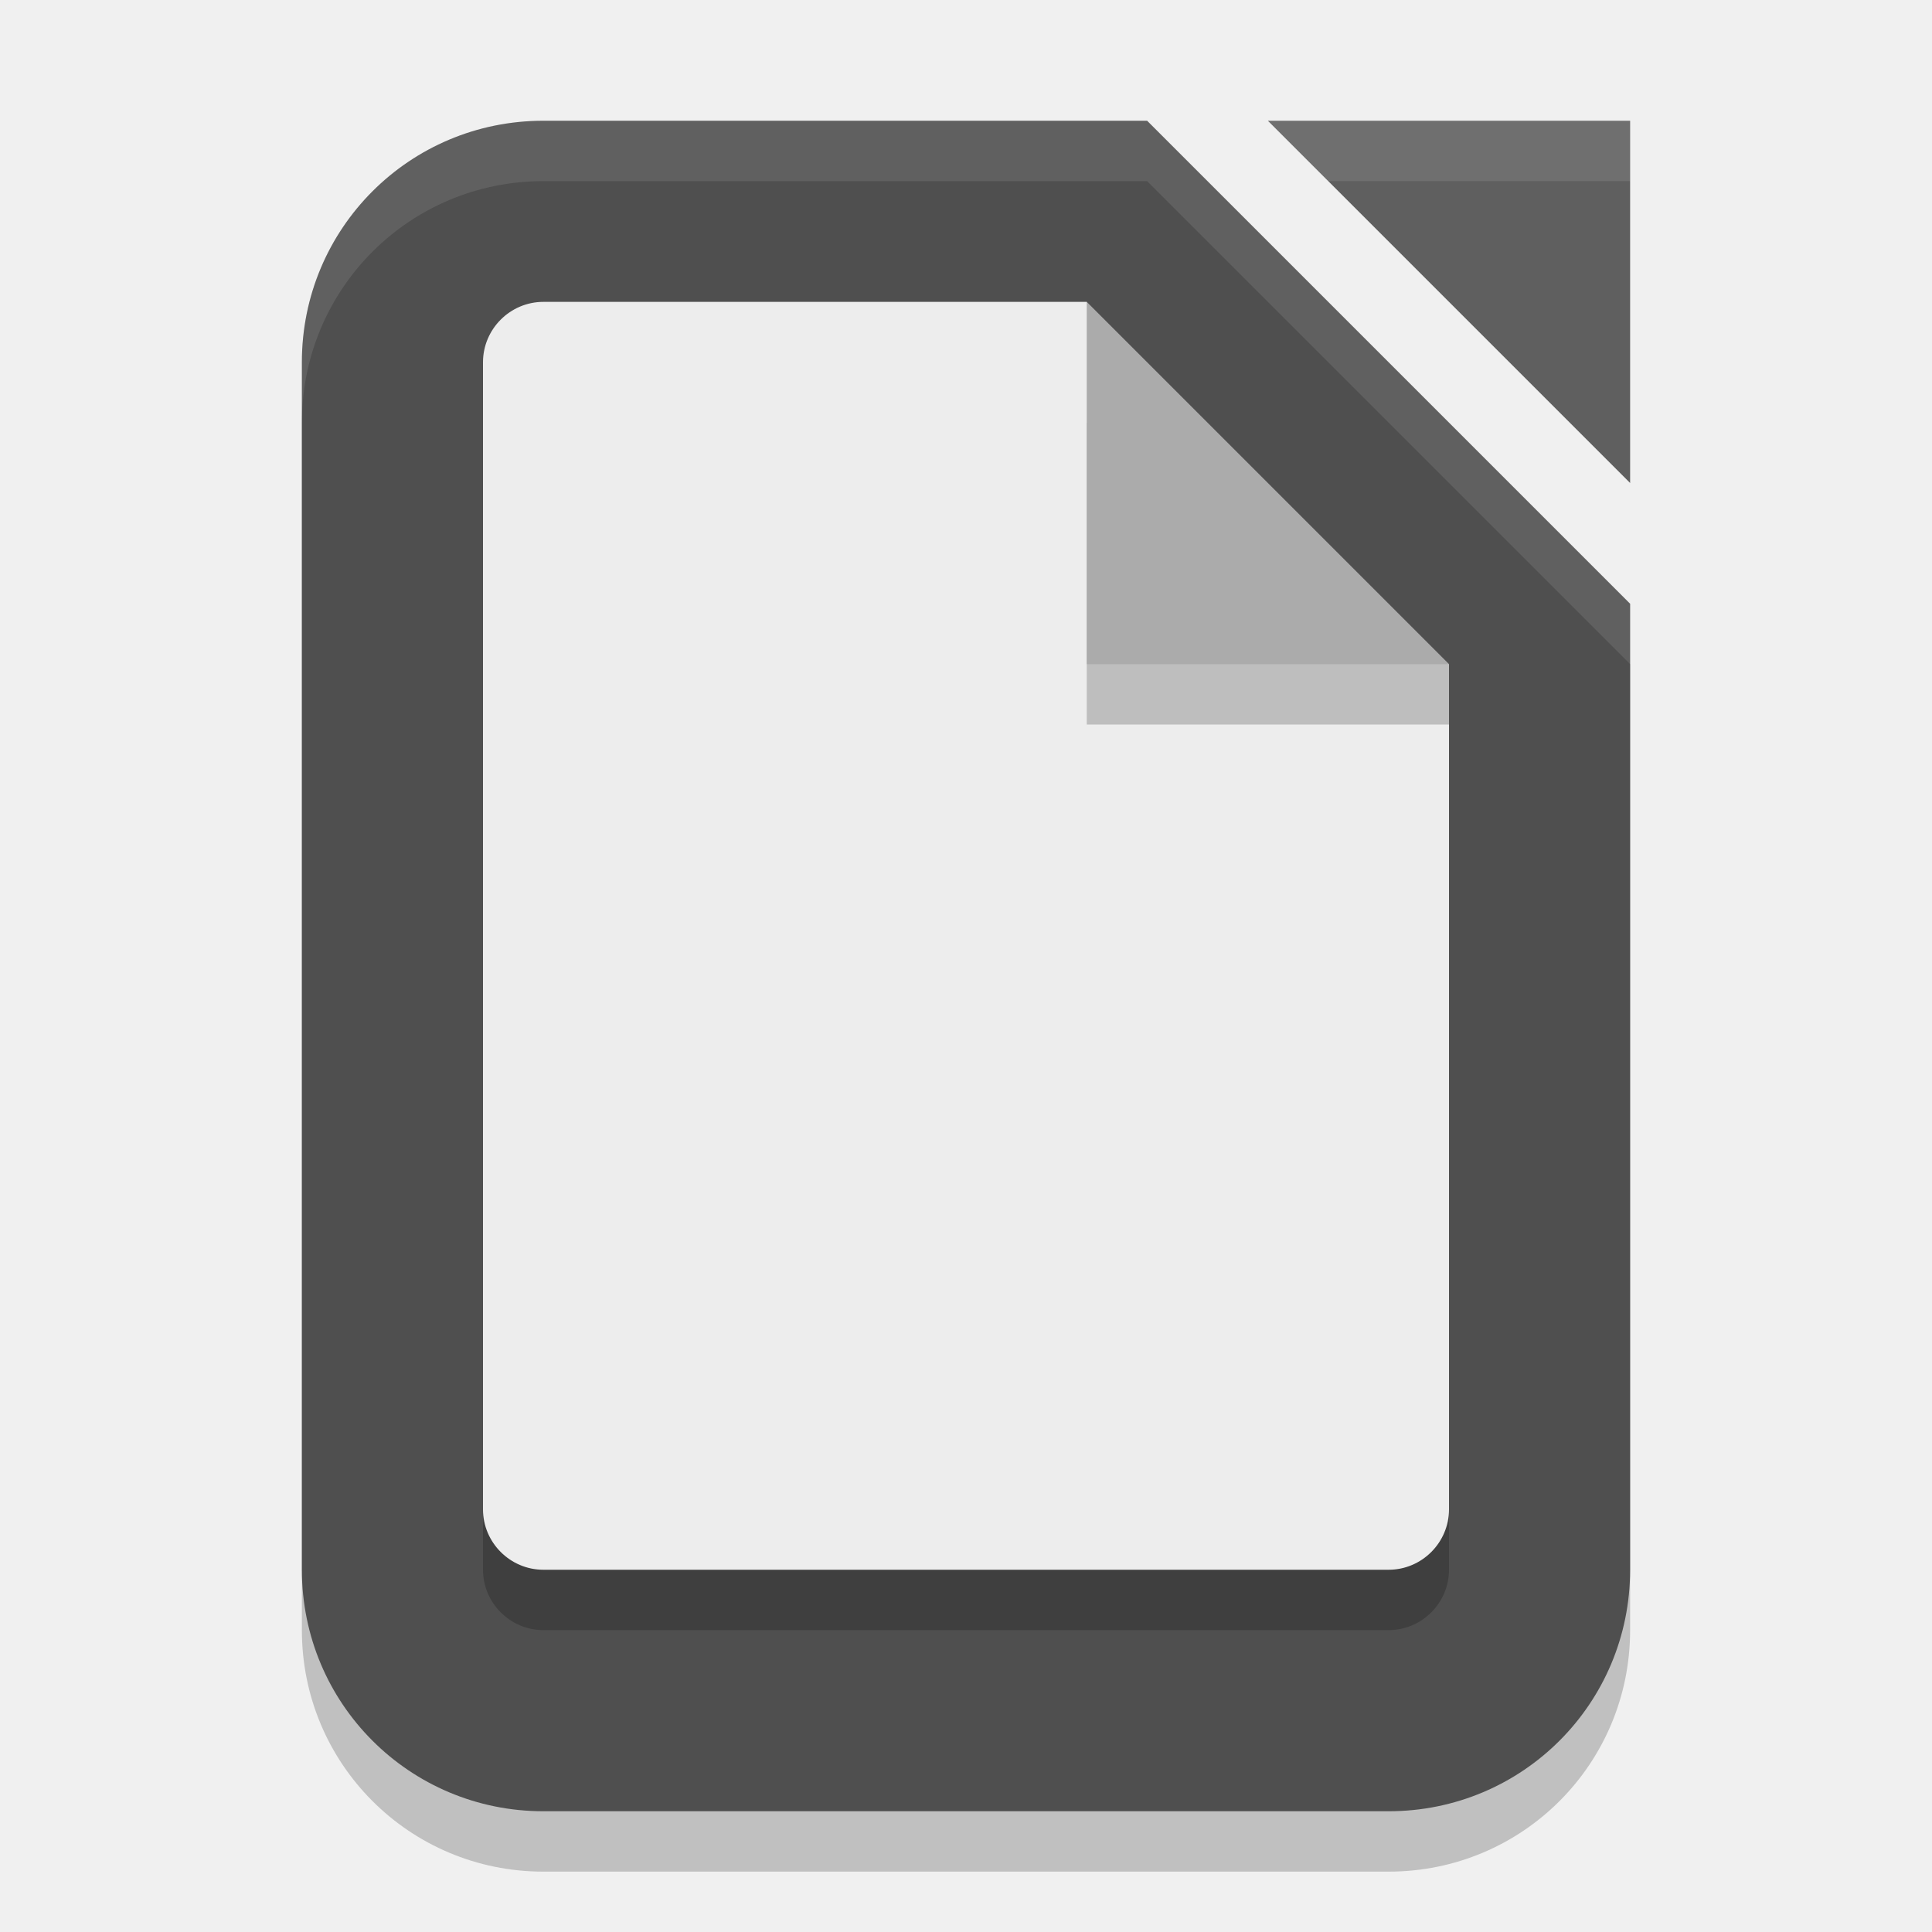
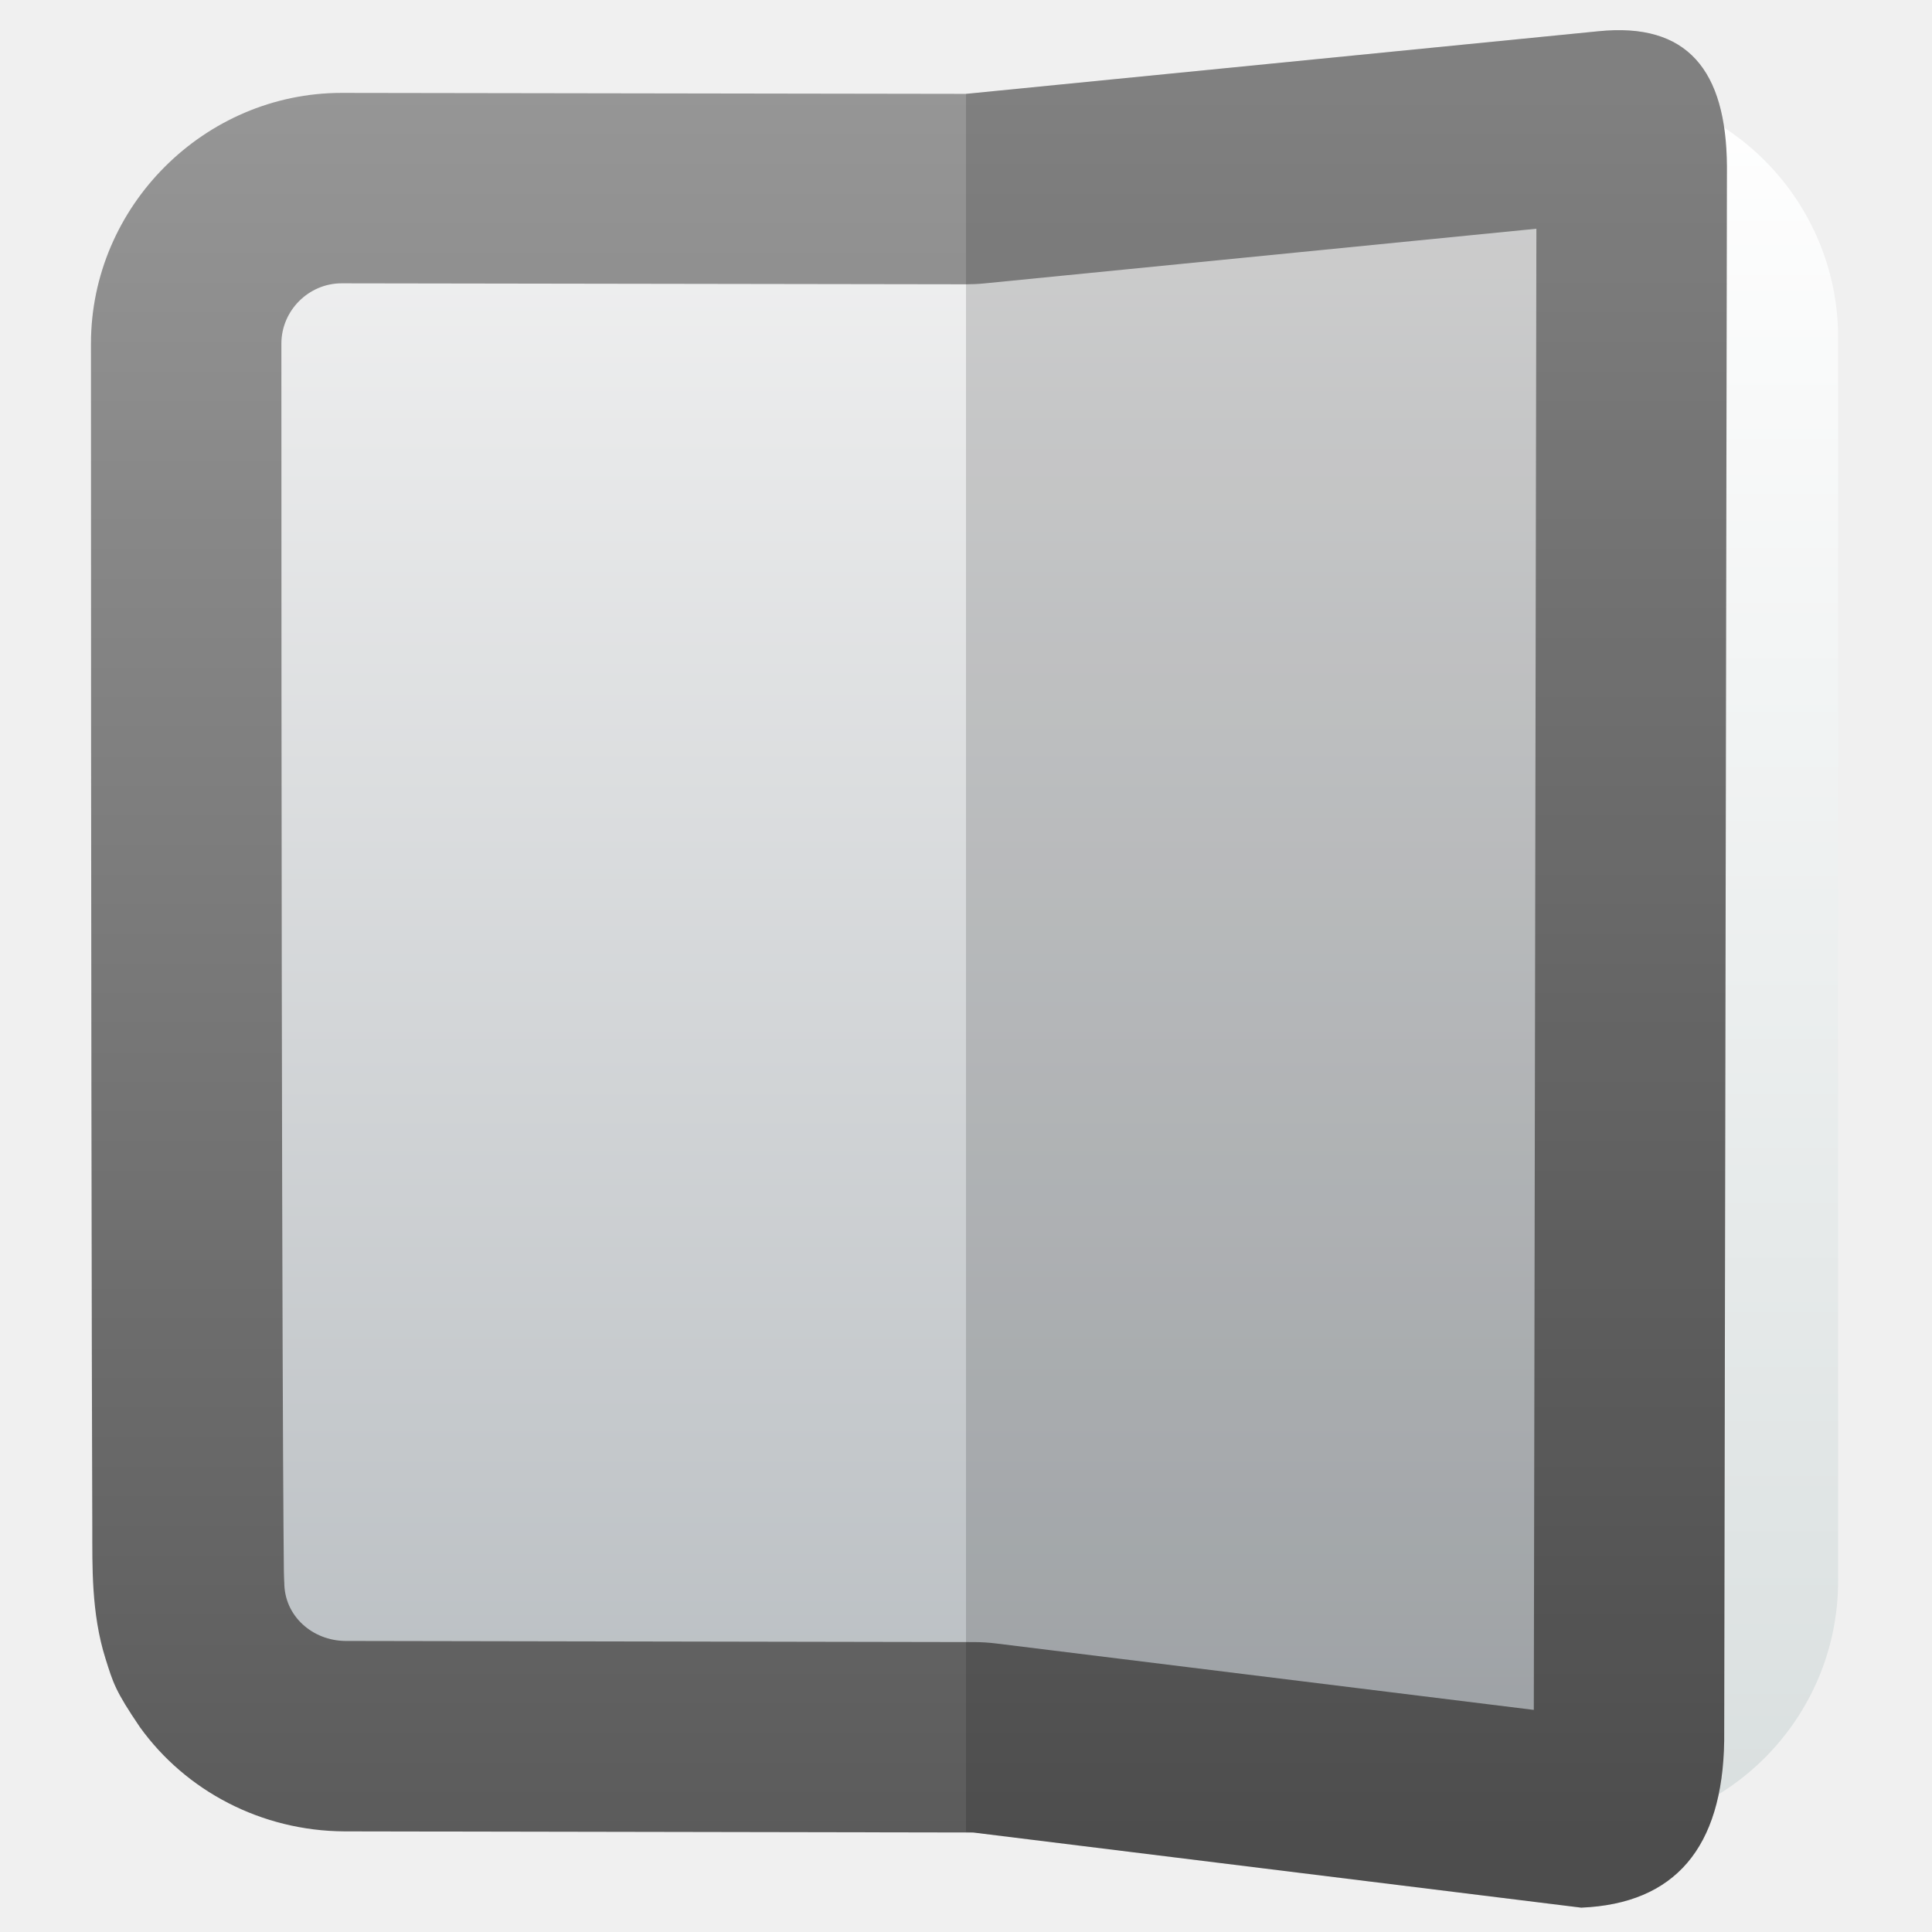
- <svg xmlns="http://www.w3.org/2000/svg" width="32" height="32" version="1.1">
-   <path style="opacity:0.2" d="M 9,3 H 19 L 27,11 V 27 C 27,29.216 25.216,31 23,31 H 9 C 6.784,31 5,29.216 5,27 V 7 C 5,4.784 6.784,3 9,3 Z" />
-   <path style="fill:#4f4f4f" d="m 9,2 h 10 l 8,8 v 16 c 0,2.216 -1.784,4 -4,4 H 9 C 6.784,30 5,28.216 5,26 V 6 C 5,3.784 6.784,2 9,2 Z" />
-   <path style="opacity:0.2" d="M 9,6 C 8.45,6 8,6.45 8,7 v 19 c 0,0.55 0.45,1 1,1 h 14 c 0.55,0 1,-0.45 1,-1 V 12 L 18,6 Z" />
-   <path style="fill:#5f5f5f" d="m 21,2 h 6 v 6 z" />
-   <path style="fill:#ededed" d="M 9,5 C 8.45,5 8,5.45 8,6 V 25 C 8,25.55 8.45,26 9,26 H 23 C 23.55,26 24,25.55 24,25 V 11 L 20,9 18,5 Z" />
-   <path style="opacity:0.2" d="m 18,7 6,4 v 1 h -6 z" />
-   <path style="fill:#ababab" d="m 18,5 6,6 h -6 z" />
-   <path style="opacity:0.1;fill:#ffffff" d="M 21,2 22,3 H 27 V 2 Z" />
-   <path style="opacity:0.1;fill:#ffffff" d="M 9 2 C 6.784 2 5 3.784 5 6 L 5 7 C 5 4.784 6.784 3 9 3 L 19 3 L 27 11 L 27 10 L 19 2 L 9 2 z" />
+ <svg xmlns="http://www.w3.org/2000/svg" clip-rule="evenodd" fill-rule="evenodd" stroke-linejoin="round" stroke-miterlimit="2" viewBox="0 0 48 48">
+   <linearGradient id="a" x2="1" gradientTransform="matrix(-.00109739 -43.1476 43.1476 -.00109739 508.492 45.351)" gradientUnits="userSpaceOnUse">
+     <stop stop-color="#d9dfdf" offset="0" />
+     <stop stop-color="#fff" offset="1" />
+   </linearGradient>
+   <linearGradient id="b" x2="1" gradientTransform="matrix(0 -42.3209 42.3209 0 230.457 44.5075)" gradientUnits="userSpaceOnUse">
+     <stop stop-color="#b8bdc1" offset="0" />
+     <stop stop-color="#f4f4f4" offset="1" />
+   </linearGradient>
+   <linearGradient id="c" x2="1" gradientTransform="matrix(-.18 -43.196 43.196 -.18 88.8956 45.2584)" gradientUnits="userSpaceOnUse">
+     <stop stop-color="#5b5b5b" offset="0" />
+     <stop stop-color="#969696" offset="1" />
+   </linearGradient>
+   <path d="m35.071 2.164h4.369c3.438 0 6.228 2.79 6.228 6.228v30.88c0 3.438-2.79 6.228-6.228 6.228h-9.129v-43.319z" fill="url(#a)" />
+   <path transform="matrix(.978749 0 0 .978749 .479902 .511557)" d="m24 2.332 15.714-1.556c2.209-.225 3.174.967 3.191 3.355l-.068 39.119c-.04 2.656-1.222 4.047-3.552 4.145l-15.105-1.867-15.62-.028c-3.388-.018-6.252-2.672-6.228-6.228 0 0-.072 1.829-.072-30.736 0-3.41 2.818-6.228 6.228-6.228z" fill="url(#b)" />
+   <path d="m3.477 42.912c-.62-.914-.665-1.1-.856-1.704-.358-1.132-.325-2.329-.328-3.233-.015-4.117-.033-15.207-.033-29.439 0-3.41 2.818-6.228 6.228-6.228l15.512.024 15.714-1.556c2.209-.225 3.174.967 3.191 3.355l-.068 39.119c-.04 2.656-1.222 4.047-3.552 4.145l-15.105-1.867-15.62-.028c-2.069-.011-3.943-1.005-5.083-2.588zm3.576-3.862s.009.32.01.254c-.006.852.708 1.459 1.519 1.465l15.606.028c.192 0 .383.012.572.036l13.347 1.649c.008-4.616.053-30.202.064-36.799l-13.705 1.357c-.157.016-.315.023-.473.023l-15.506-.024c-.819 0-1.496.678-1.496 1.497 0 25.923.062 30.514.062 30.514z" fill="url(#c)" />
+   <path d="m42.837 43.25c-.04 2.656-1.222 4.047-3.552 4.145l-15.285-1.888v-43.175l15.714-1.556c2.209-.225 3.174.967 3.191 3.355z" fill-opacity=".15" />
</svg>
